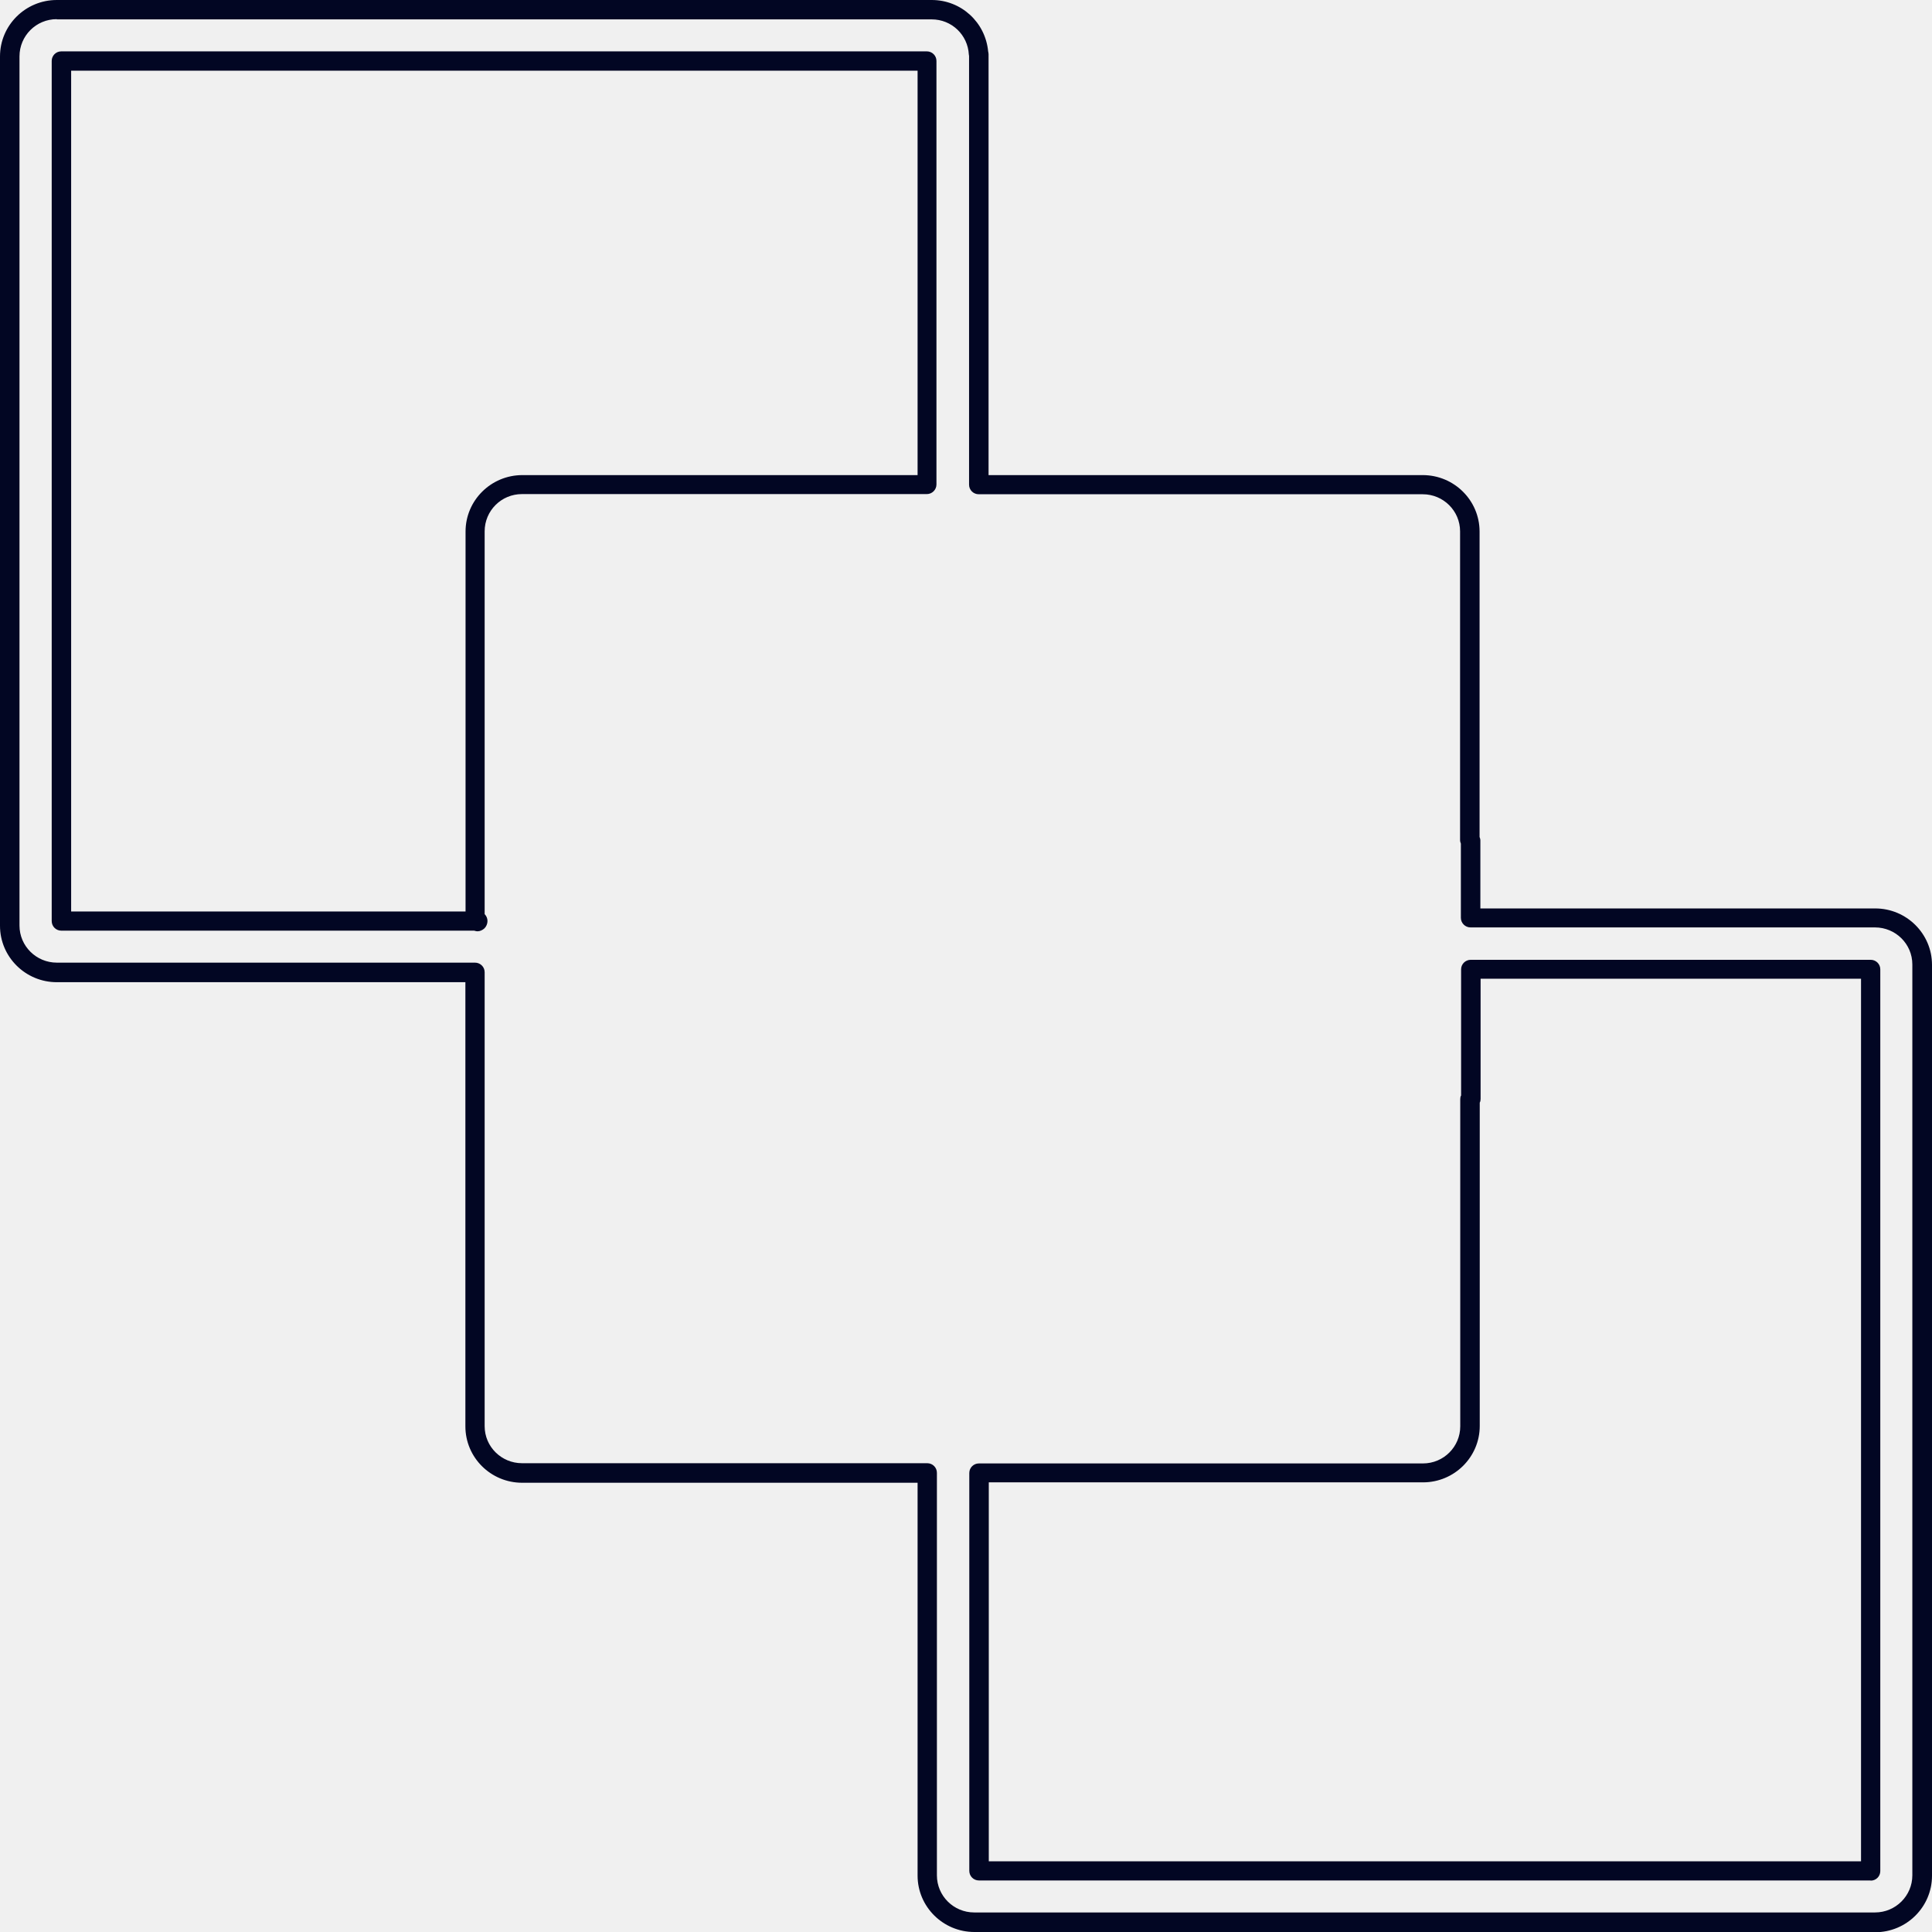
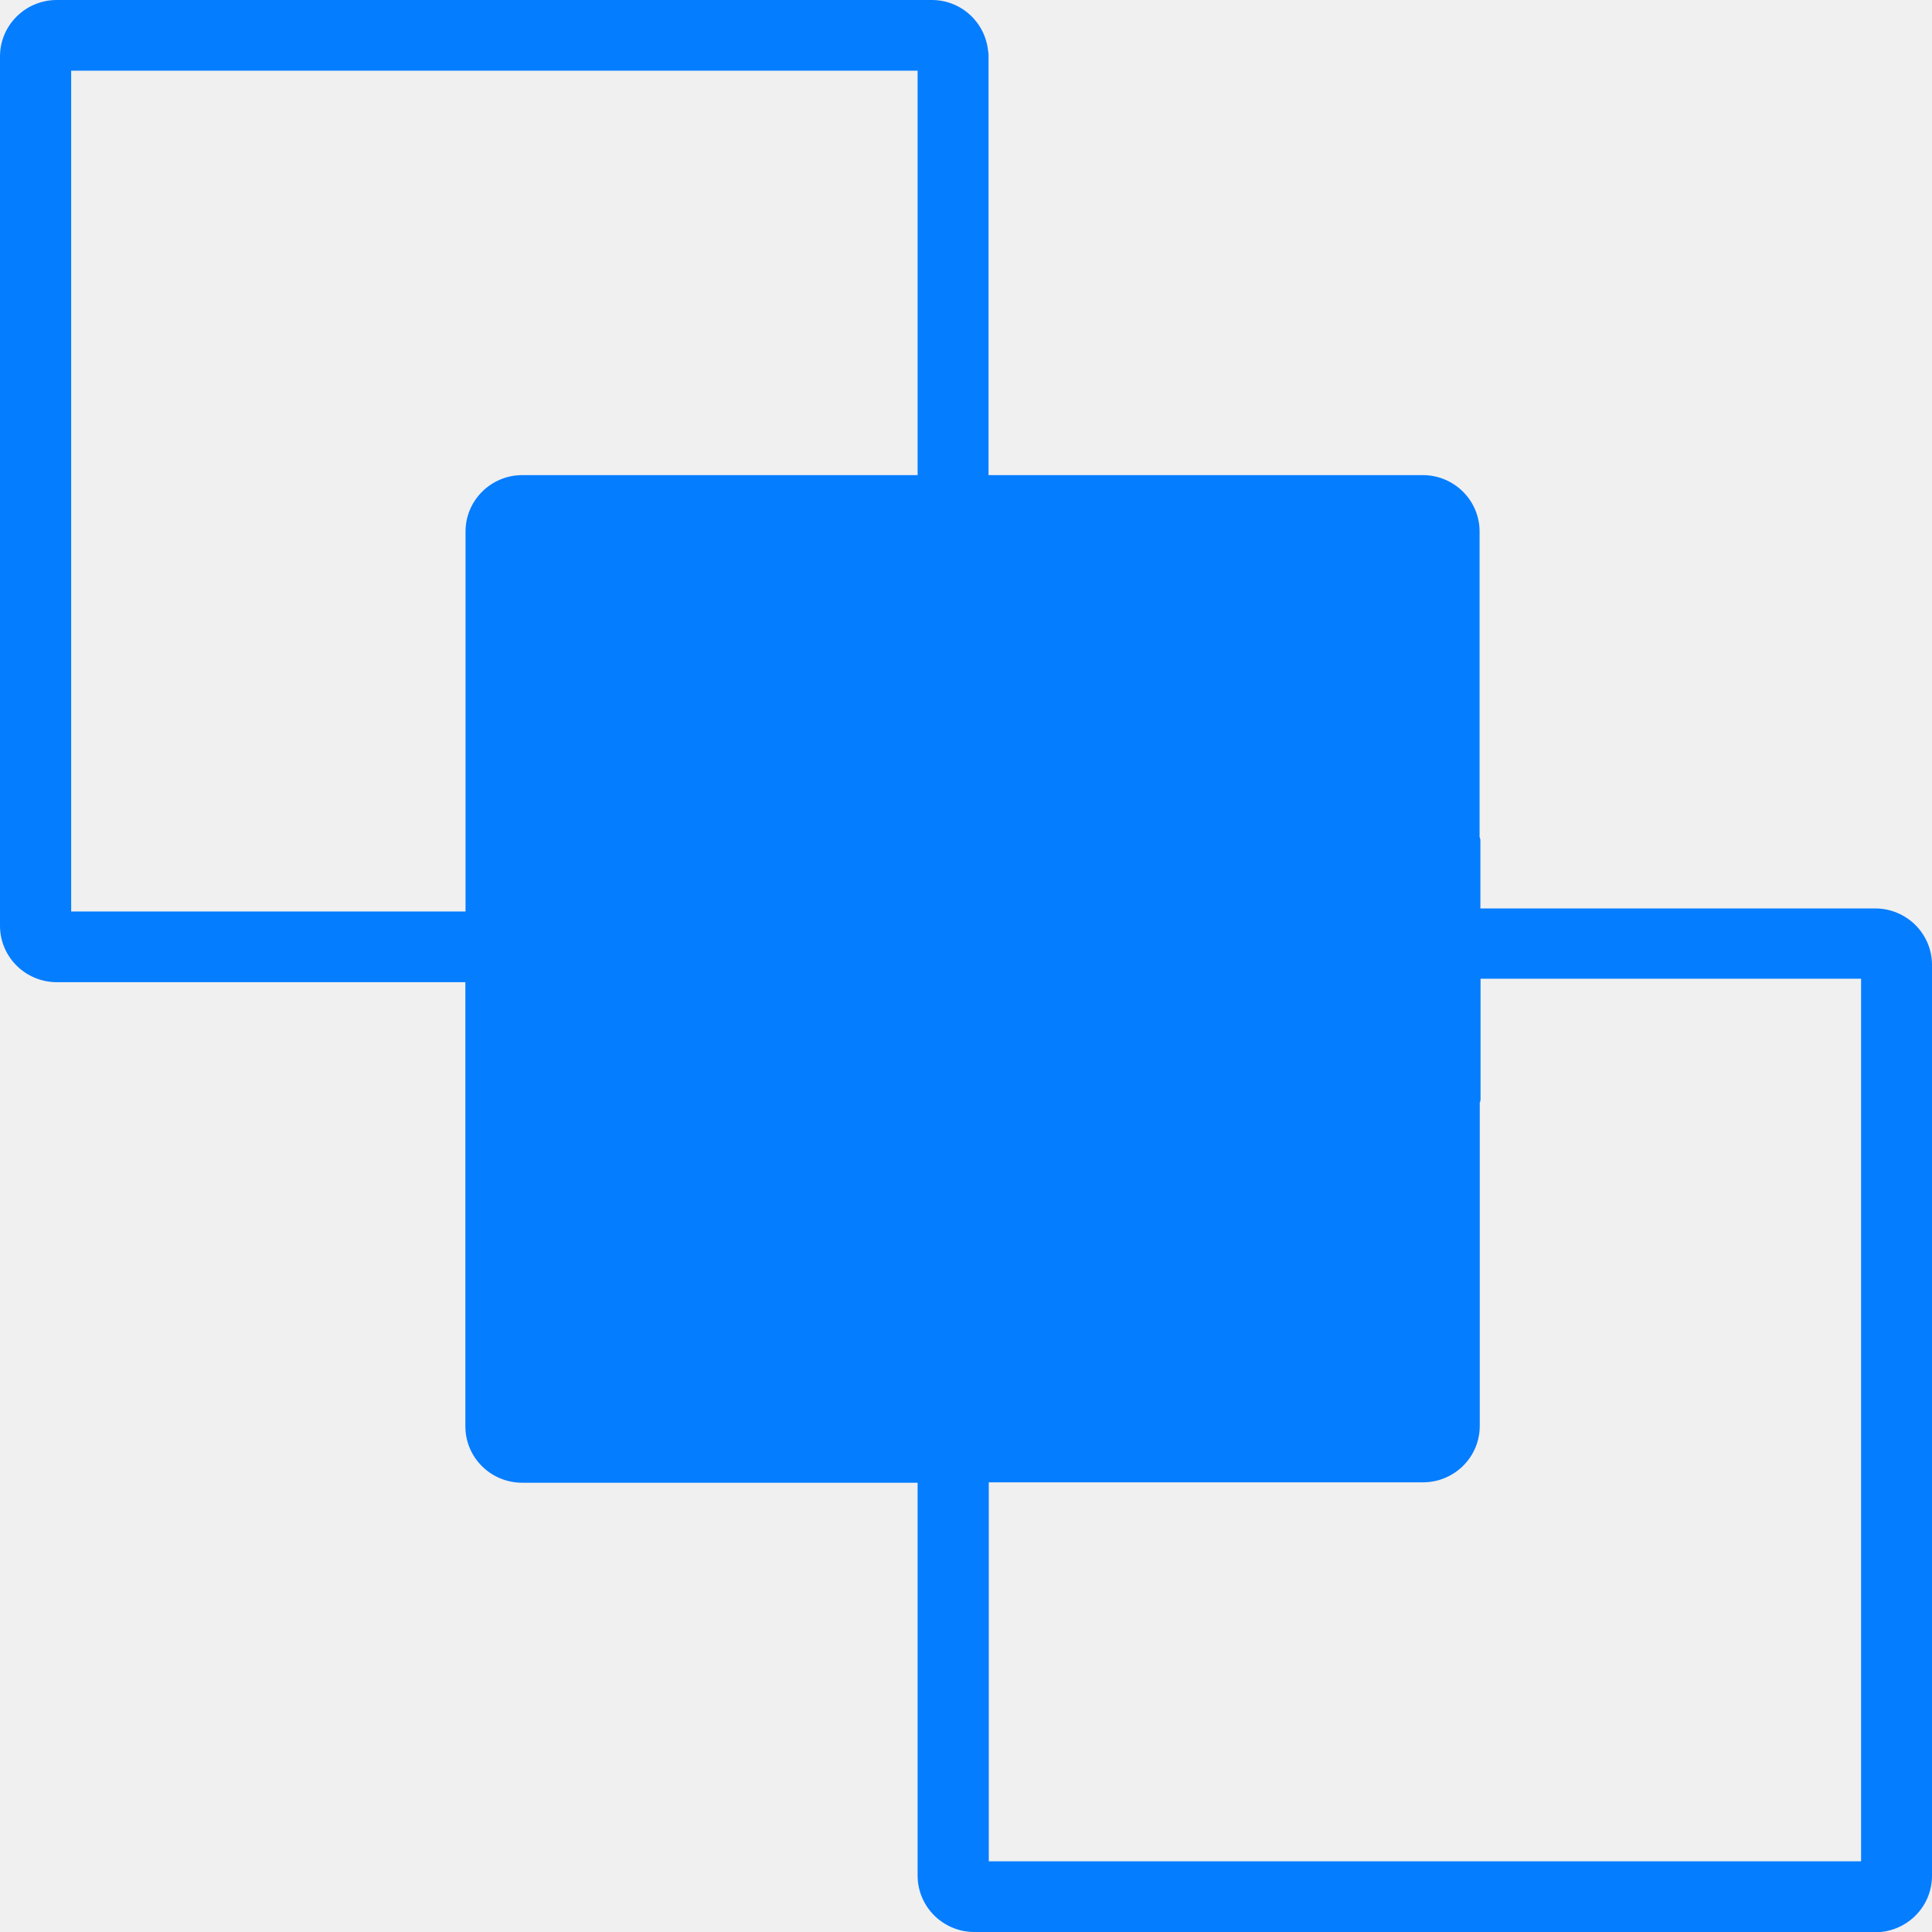
- <svg xmlns="http://www.w3.org/2000/svg" width="34" height="34" viewBox="0 0 34 34" fill="none">
-   <path d="M33 34H17.148C16.596 34 16.148 33.555 16.148 33.007V26.094H9.189C8.637 26.094 8.19 25.65 8.19 25.101V17.285H1C0.448 17.285 0 16.84 0 16.292V0.993C0 0.445 0.448 0 1 0H16.397C16.917 0 17.343 0.394 17.39 0.907C17.393 0.921 17.397 0.936 17.397 0.954V8.361H25.038C25.59 8.361 26.038 8.806 26.038 9.354V14.729C26.045 14.747 26.052 14.768 26.052 14.79V15.987H33C33.552 15.987 34 16.432 34 16.98V33.01C34 33.559 33.552 34.004 33 34.004V34ZM1 0.337C0.635 0.337 0.343 0.631 0.343 0.993V16.288C0.343 16.65 0.639 16.941 1 16.941H8.359C8.453 16.941 8.529 17.016 8.529 17.109V25.098C8.529 25.46 8.825 25.75 9.186 25.75H16.318C16.412 25.75 16.488 25.825 16.488 25.919V33.003C16.488 33.365 16.783 33.656 17.144 33.656H32.997C33.361 33.656 33.654 33.362 33.654 33.003V16.973C33.654 16.611 33.358 16.321 32.997 16.321H25.879C25.785 16.321 25.709 16.245 25.709 16.152V14.847C25.702 14.829 25.695 14.807 25.695 14.786V9.351C25.695 8.989 25.399 8.698 25.038 8.698H17.224C17.13 8.698 17.054 8.623 17.054 8.53V0.993C17.054 0.993 17.054 0.972 17.05 0.961C17.032 0.613 16.747 0.341 16.397 0.341H1V0.337ZM32.921 33.093H17.227C17.134 33.093 17.058 33.018 17.058 32.924V25.922C17.058 25.829 17.134 25.754 17.227 25.754H25.042C25.406 25.754 25.698 25.46 25.698 25.101V19.343C25.698 19.318 25.702 19.296 25.713 19.279V17.059C25.713 16.966 25.789 16.891 25.883 16.891H32.921C33.015 16.891 33.09 16.966 33.09 17.059V32.928C33.09 33.021 33.015 33.096 32.921 33.096V33.093ZM17.401 32.756H32.751V17.224H26.056V19.339C26.056 19.364 26.052 19.386 26.041 19.404V25.094C26.041 25.642 25.594 26.087 25.042 26.087H17.401V32.752V32.756ZM8.41 16.389C8.41 16.389 8.399 16.389 8.395 16.389C8.384 16.389 8.356 16.381 8.345 16.378H1.079C0.985 16.378 0.91 16.303 0.91 16.209V1.072C0.91 0.979 0.985 0.904 1.079 0.904H16.311C16.404 0.904 16.48 0.979 16.48 1.072V8.526C16.48 8.619 16.404 8.695 16.311 8.695H9.186C8.821 8.695 8.529 8.989 8.529 9.351V16.087C8.561 16.12 8.579 16.163 8.579 16.209C8.579 16.256 8.558 16.306 8.525 16.338C8.493 16.367 8.449 16.389 8.406 16.389H8.41ZM1.256 16.041H8.193V9.354C8.193 8.806 8.641 8.361 9.193 8.361H16.148V1.244H1.252V16.041H1.256Z" fill="#020623" />
+ <svg xmlns="http://www.w3.org/2000/svg" width="24" height="24" viewBox="0 0 24 24" fill="none">
+   <g clip-path="url(#clip0_150_11)">
+     <path d="M23.294 11.402H18.27V10.437H18.26V6.6C18.26 6.279 17.997 6.018 17.674 6.018H12.158V0.673H12.155C12.14 0.367 11.885 0.121 11.572 0.121H0.706C0.382 0.119 0.12 0.38 0.12 0.701V11.498C0.12 11.819 0.382 12.08 0.706 12.08H5.901V17.718C5.901 18.04 6.163 18.3 6.487 18.3H11.521V23.302C11.521 23.623 11.783 23.884 12.107 23.884H23.297C23.62 23.884 23.883 23.623 23.883 23.302V11.986C23.883 11.665 23.62 11.404 23.297 11.404L23.294 11.402ZM5.901 6.6V11.442H5.936V11.45C5.936 11.45 5.913 11.442 5.901 11.442H0.762V0.757H11.513V6.018H6.484C6.161 6.018 5.898 6.279 5.898 6.6H5.901ZM23.238 23.241H12.161V18.298H17.676C18 18.298 18.262 18.037 18.262 17.716V13.651H18.273V12.037H23.241V23.238L23.238 23.241Z" fill="#057DFF" />
+     <path d="M23.294 24H12.104C11.715 24 11.399 23.686 11.399 23.299V18.419H6.487C6.097 18.419 5.781 18.106 5.781 17.718V12.201H0.706C0.316 12.201 0 11.887 0 11.5V0.701C0 0.314 0.316 0 0.706 0H11.575C11.941 0 12.242 0.278 12.275 0.64C12.278 0.65 12.28 0.661 12.28 0.673V5.902H17.674C18.064 5.902 18.38 6.216 18.38 6.603V10.397C18.385 10.409 18.39 10.425 18.39 10.44V11.285H23.294C23.684 11.285 24 11.599 24 11.986V23.302C24 23.689 23.684 24.003 23.294 24.003V24ZM0.706 0.238C0.448 0.238 0.242 0.445 0.242 0.701V11.498C0.242 11.753 0.451 11.958 0.706 11.958H5.901C5.967 11.958 6.02 12.011 6.02 12.077V17.716C6.02 17.971 6.229 18.177 6.484 18.177H11.518C11.585 18.177 11.638 18.23 11.638 18.296V23.296C11.638 23.552 11.847 23.757 12.102 23.757H23.292C23.549 23.757 23.755 23.549 23.755 23.296V11.981C23.755 11.725 23.547 11.52 23.292 11.52H18.267C18.201 11.52 18.148 11.467 18.148 11.402V10.48C18.143 10.468 18.138 10.452 18.138 10.437V6.6C18.138 6.345 17.929 6.14 17.674 6.14H12.158C12.092 6.14 12.038 6.087 12.038 6.021V0.701C12.038 0.701 12.038 0.686 12.036 0.678C12.023 0.433 11.822 0.24 11.575 0.24H0.706V0.238ZM23.238 23.36H12.161C12.094 23.36 12.041 23.306 12.041 23.241V18.298C12.041 18.232 12.094 18.179 12.161 18.179H17.676C17.934 18.179 18.14 17.971 18.14 17.718V13.654C18.14 13.636 18.143 13.621 18.15 13.608V12.042C18.15 11.976 18.204 11.923 18.27 11.923H23.238C23.305 11.923 23.358 11.976 23.358 12.042V23.243C23.358 23.309 23.305 23.362 23.238 23.362V23.36ZM12.283 23.122H23.119V12.158H18.392V13.651C18.392 13.669 18.39 13.684 18.382 13.697V17.713C18.382 18.101 18.066 18.414 17.676 18.414H12.283V23.119V23.122ZM5.936 11.569C5.936 11.569 5.929 11.569 5.926 11.569C5.918 11.569 5.898 11.563 5.89 11.561H0.762C0.696 11.561 0.642 11.508 0.642 11.442V0.757C0.642 0.691 0.696 0.638 0.762 0.638H11.513C11.58 0.638 11.633 0.691 11.633 0.757V6.018C11.633 6.084 11.58 6.137 11.513 6.137H6.484C6.227 6.137 6.02 6.345 6.02 6.6V11.356C6.043 11.379 6.056 11.409 6.056 11.442C6.056 11.475 6.041 11.51 6.018 11.533C5.995 11.553 5.964 11.569 5.934 11.569H5.936ZM0.887 11.323H5.783V6.603C5.783 6.216 6.099 5.902 6.489 5.902H11.399V0.878H0.884V11.323H0.887Z" fill="#057DFF" />
+   </g>
+   <defs>
+     <clipPath id="clip0_150_11">
+       <rect width="24" height="24" fill="white" />
+     </clipPath>
+   </defs>
</svg>
